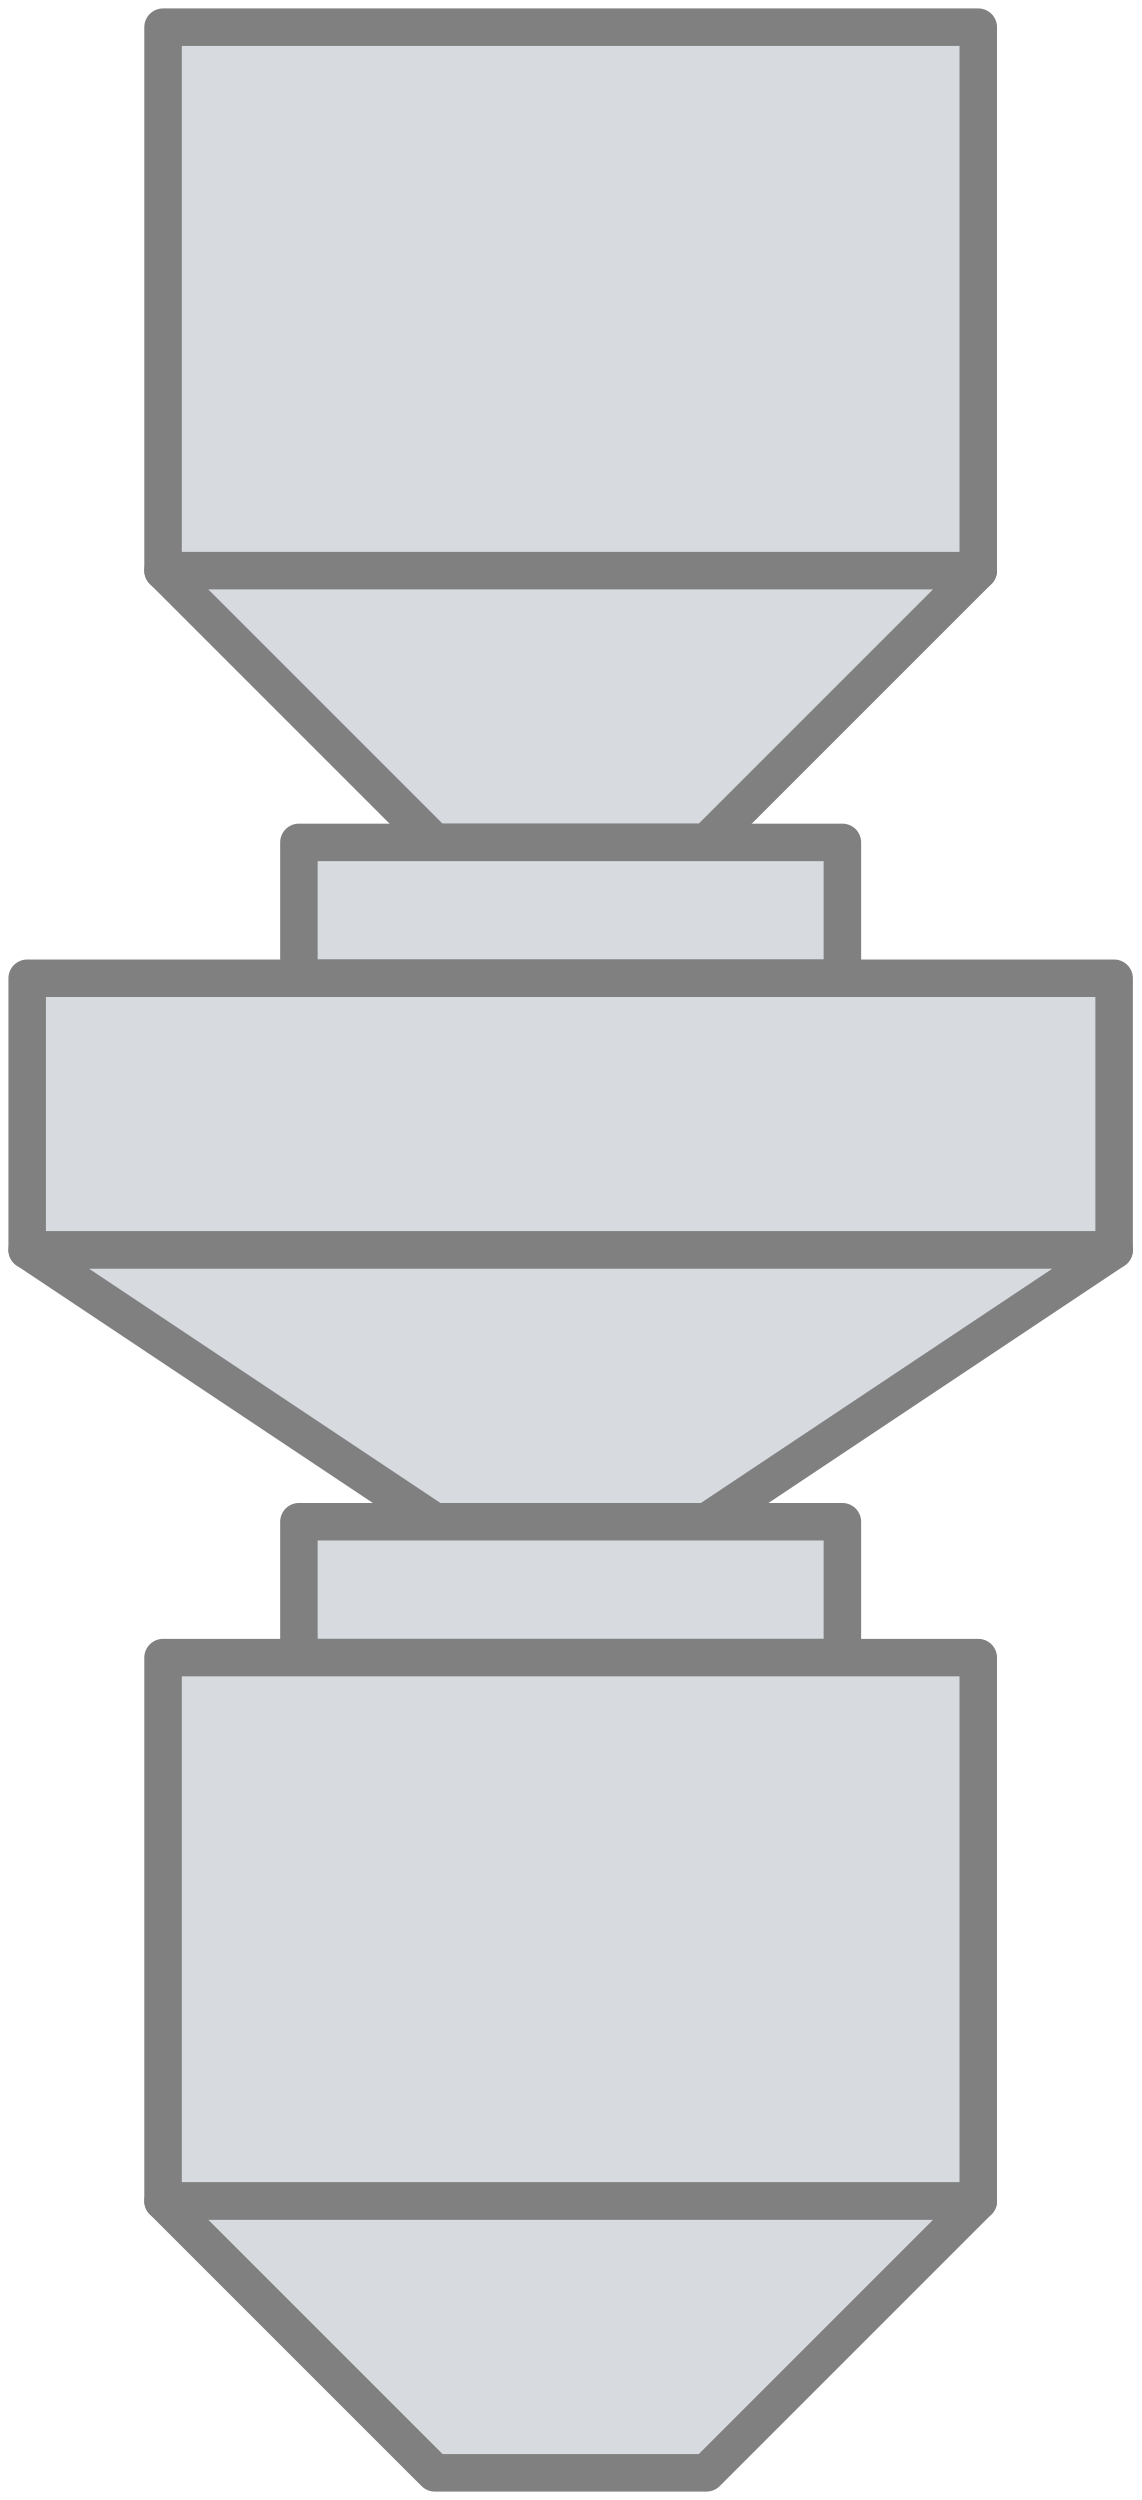
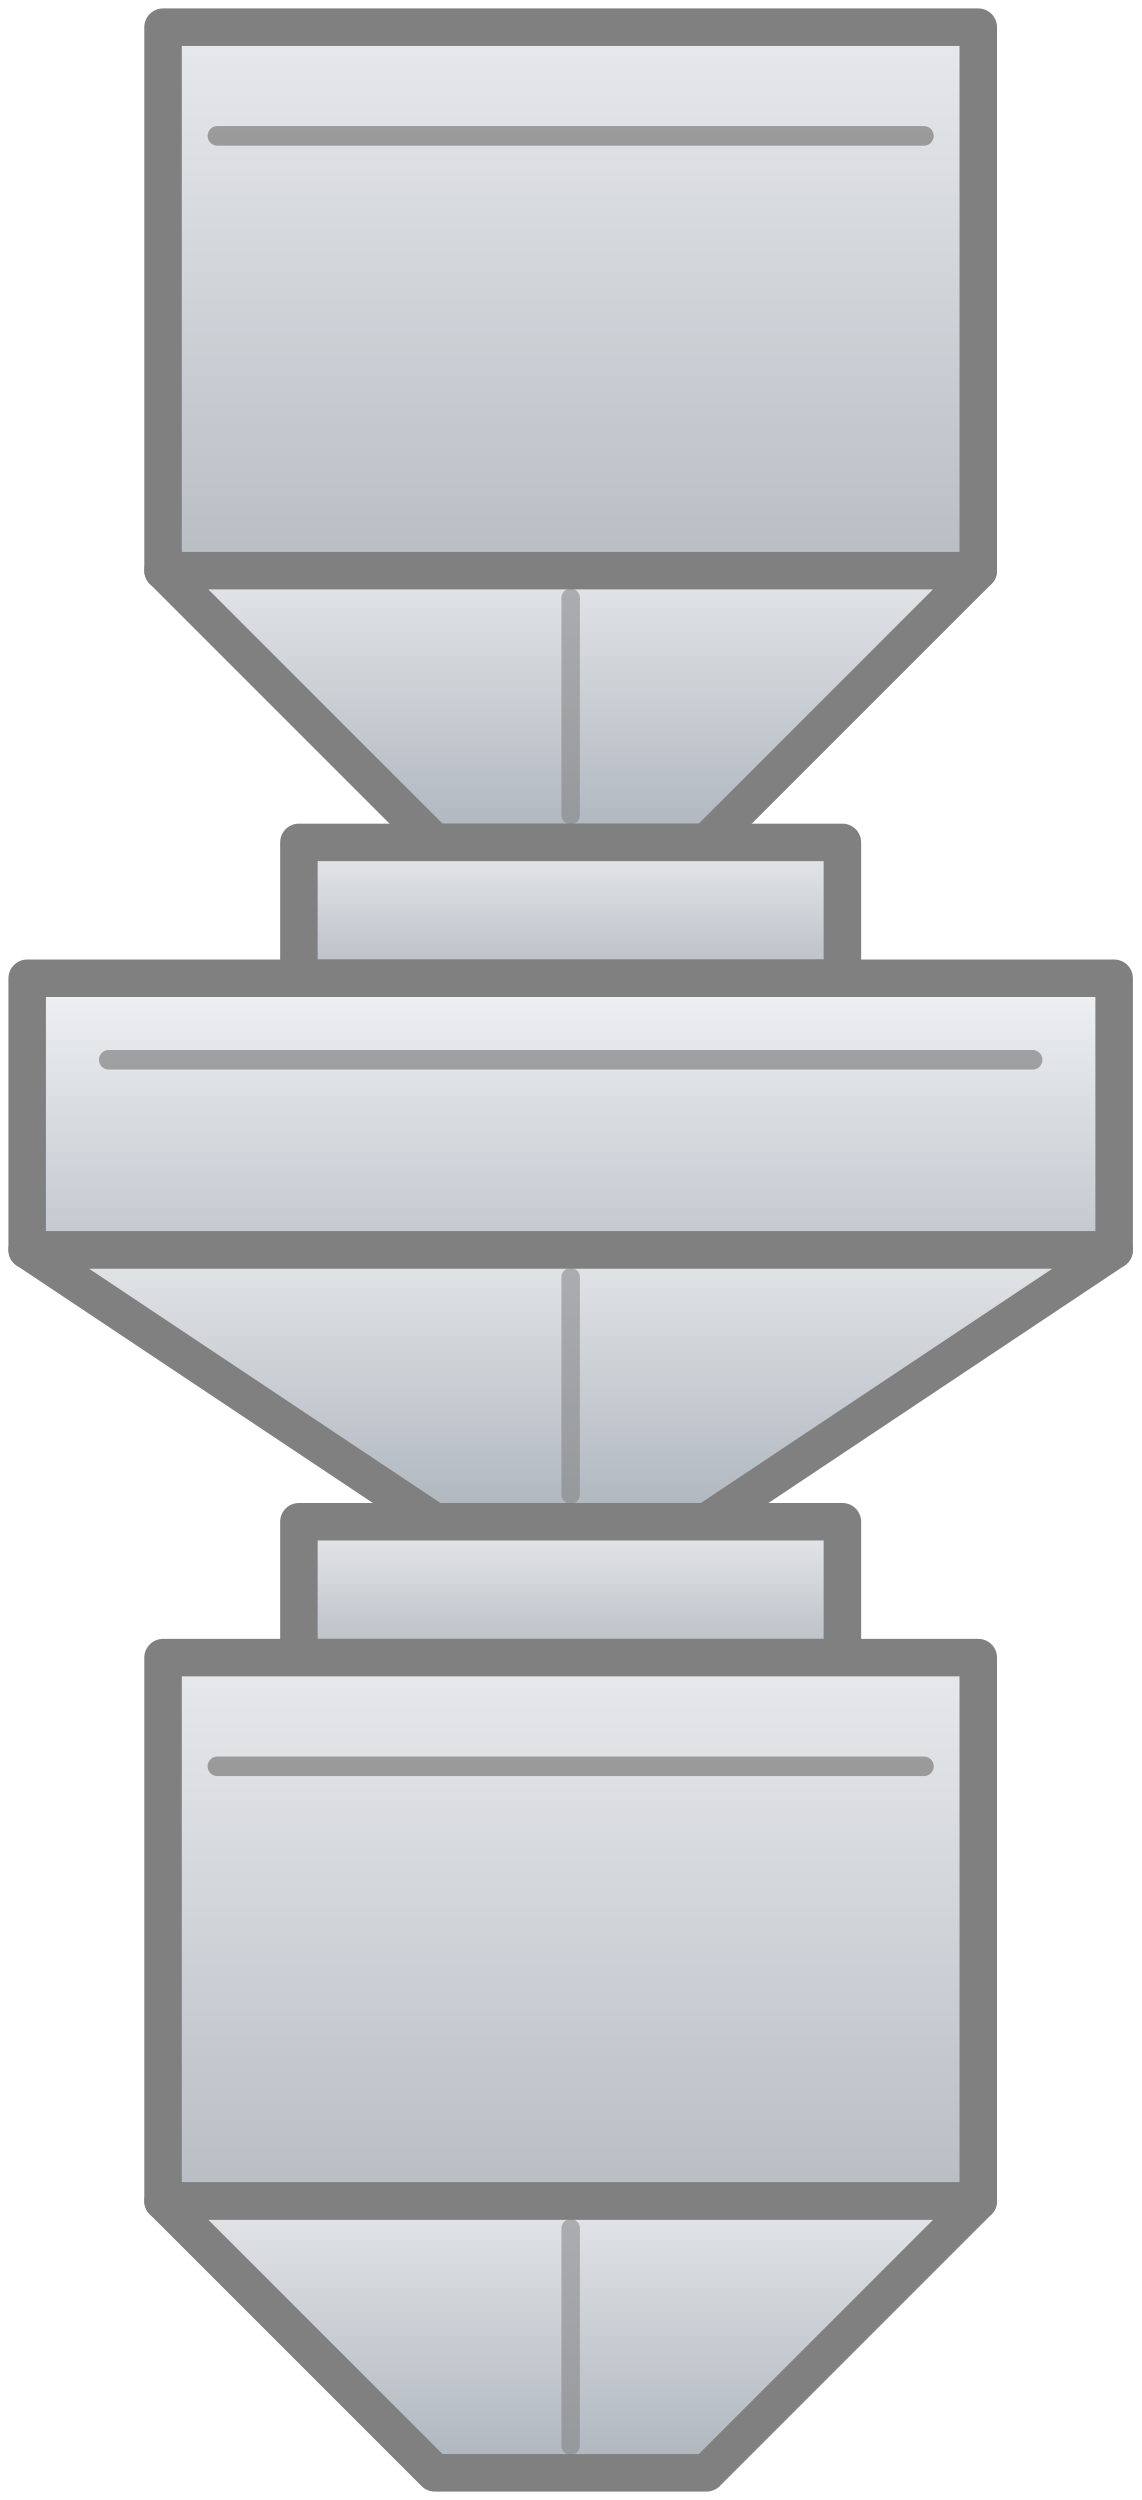
<svg xmlns="http://www.w3.org/2000/svg" viewBox="0 0 42 92" preserveAspectRatio="none" kewidth="45.652" keheight="100" eType="Scale" stroke="#808080" stroke-width="1.38" stroke-linejoin="round" stroke-linecap="round" fill="#D7DADE">
-   <defs id="defs1" />
+   <defs id="defs1">
+     <linearGradient id="scaleShellFill" x1="0" y1="0" x2="0" y2="1">
+       <stop offset="0%" stop-color="#e7e9ec" />
+       <stop offset="100%" stop-color="#b8bdc4" />
+     </linearGradient>
+     <linearGradient id="scaleConeFill" x1="0" y1="0" x2="0" y2="1">
+       <stop offset="0%" stop-color="#e3e6e9" />
+       <stop offset="100%" stop-color="#aeb5bd" />
+     </linearGradient>
+     <linearGradient id="scaleBandFill" x1="0" y1="0" x2="0" y2="1">
+       <stop offset="0%" stop-color="#f0f2f4" />
+       <stop offset="100%" stop-color="#c1c7ce" />
+     </linearGradient>
+   </defs>
  <g id="Scale_Top">
-     <rect height="20" id="body" width="30" x="6" y="1" fill="#D7DADE" stroke="#808080" stroke-width="1.38" stroke-linecap="round" stroke-linejoin="round" />
-     <polygon id="Scale_Top_Funnel" points="26 31 16 31 6 21 36 21 26 31" fill="#D7DADE" stroke="#808080" stroke-width="1.38" stroke-linecap="round" stroke-linejoin="round" />
+     <rect height="20" id="body" width="30" x="6" y="1" fill="url(#scaleShellFill)" stroke="#808080" stroke-width="1.38" stroke-linecap="round" stroke-linejoin="round" />
+     <path id="Scale_Top_Lip" d="M8 5H34" fill="none" stroke="#808080" stroke-width="0.72" stroke-linecap="round" opacity="0.72" />
+     <polygon id="Scale_Top_Funnel" points="26 31 16 31 6 21 36 21 26 31" fill="url(#scaleConeFill)" stroke="#808080" stroke-width="1.38" stroke-linecap="round" stroke-linejoin="round" />
+     <path id="Scale_Top_Cone_Seam" d="M21 22L21 30" fill="none" stroke="#808080" stroke-width="0.68" opacity="0.55" />
  </g>
  <g id="Scale_Middle">
-     <rect height="5" id="Scale_Middle_Small_Rectangle" width="20" x="11" y="31" fill="#D7DADE" stroke="#808080" stroke-width="1.38" stroke-linecap="round" stroke-linejoin="round" />
-     <rect height="10" id="Scale_Middle_Large_Rectangle" width="40" x="1" y="36" fill="#D7DADE" stroke="#808080" stroke-width="1.38" stroke-linecap="round" stroke-linejoin="round" />
-     <polygon id="Scale_Middle_Funnel" points="26 56 16 56 1 46 41 46 26 56" fill="#D7DADE" stroke="#808080" stroke-width="1.38" stroke-linecap="round" stroke-linejoin="round" />
+     <rect height="5" id="Scale_Middle_Small_Rectangle" width="20" x="11" y="31" fill="url(#scaleShellFill)" stroke="#808080" stroke-width="1.38" stroke-linecap="round" stroke-linejoin="round" />
+     <rect height="10" id="Scale_Middle_Large_Rectangle" width="40" x="1" y="36" fill="url(#scaleBandFill)" stroke="#808080" stroke-width="1.38" stroke-linecap="round" stroke-linejoin="round" />
+     <path id="Scale_Middle_Lip" d="M4 39H38" fill="none" stroke="#808080" stroke-width="0.72" stroke-linecap="round" opacity="0.68" />
+     <polygon id="Scale_Middle_Funnel" points="26 56 16 56 1 46 41 46 26 56" fill="url(#scaleConeFill)" stroke="#808080" stroke-width="1.38" stroke-linecap="round" stroke-linejoin="round" />
+     <path id="Scale_Middle_Cone_Seam" d="M21 47L21 55" fill="none" stroke="#808080" stroke-width="0.68" opacity="0.55" />
  </g>
  <g id="Scale_Bottom">
-     <rect height="5" id="Scale_Bottom_Small_Rectangle" width="20" x="11" y="56" fill="#D7DADE" stroke="#808080" stroke-width="1.38" stroke-linecap="round" stroke-linejoin="round" />
-     <rect height="20" id="Scale_Bottom_Large_Rectangle" width="30" x="6" y="61" fill="#D7DADE" stroke="#808080" stroke-width="1.38" stroke-linecap="round" stroke-linejoin="round" />
-     <polygon id="Scale_Bottom_Funnel" points="26 91 16 91 6 81 36 81 26 91" fill="#D7DADE" stroke="#808080" stroke-width="1.38" stroke-linecap="round" stroke-linejoin="round" />
+     <rect height="5" id="Scale_Bottom_Small_Rectangle" width="20" x="11" y="56" fill="url(#scaleShellFill)" stroke="#808080" stroke-width="1.38" stroke-linecap="round" stroke-linejoin="round" />
+     <rect height="20" id="Scale_Bottom_Large_Rectangle" width="30" x="6" y="61" fill="url(#scaleShellFill)" stroke="#808080" stroke-width="1.38" stroke-linecap="round" stroke-linejoin="round" />
+     <path id="Scale_Bottom_Lip" d="M8 65H34" fill="none" stroke="#808080" stroke-width="0.72" stroke-linecap="round" opacity="0.72" />
+     <polygon id="Scale_Bottom_Funnel" points="26 91 16 91 6 81 36 81 26 91" fill="url(#scaleConeFill)" stroke="#808080" stroke-width="1.38" stroke-linecap="round" stroke-linejoin="round" />
+     <path id="Scale_Bottom_Cone_Seam" d="M21 82L21 90" fill="none" stroke="#808080" stroke-width="0.68" opacity="0.55" />
  </g>
</svg>
